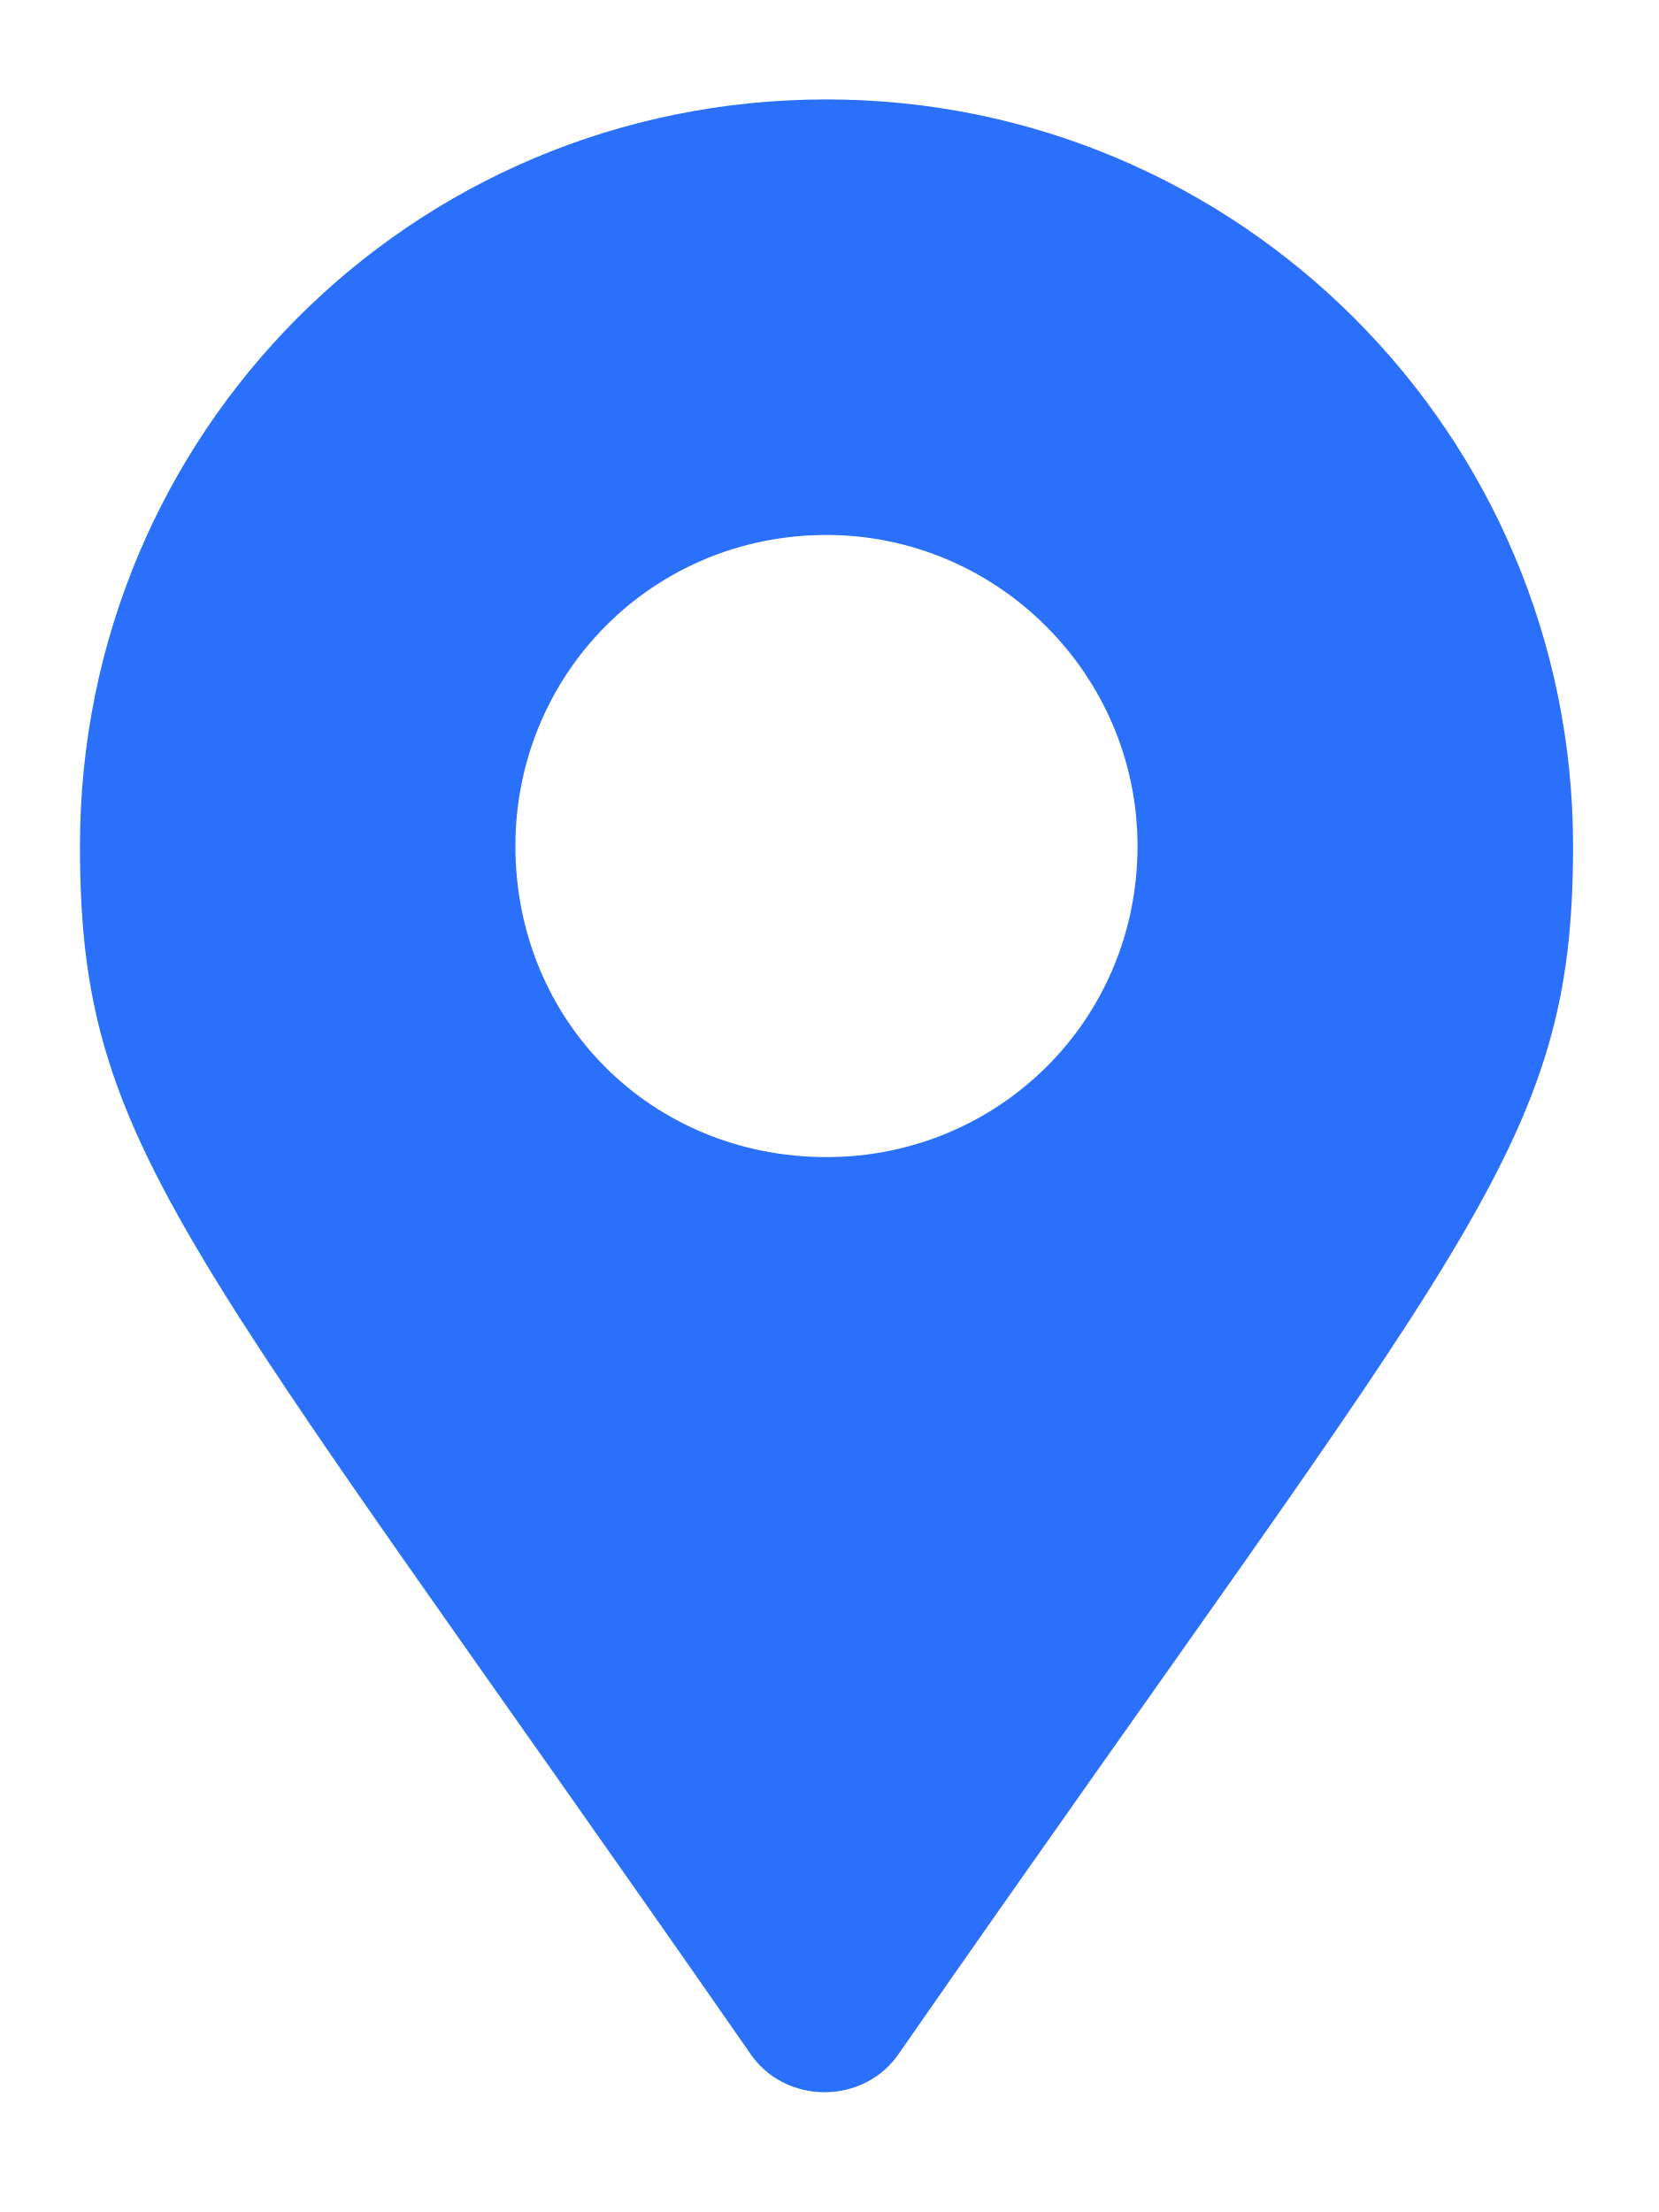
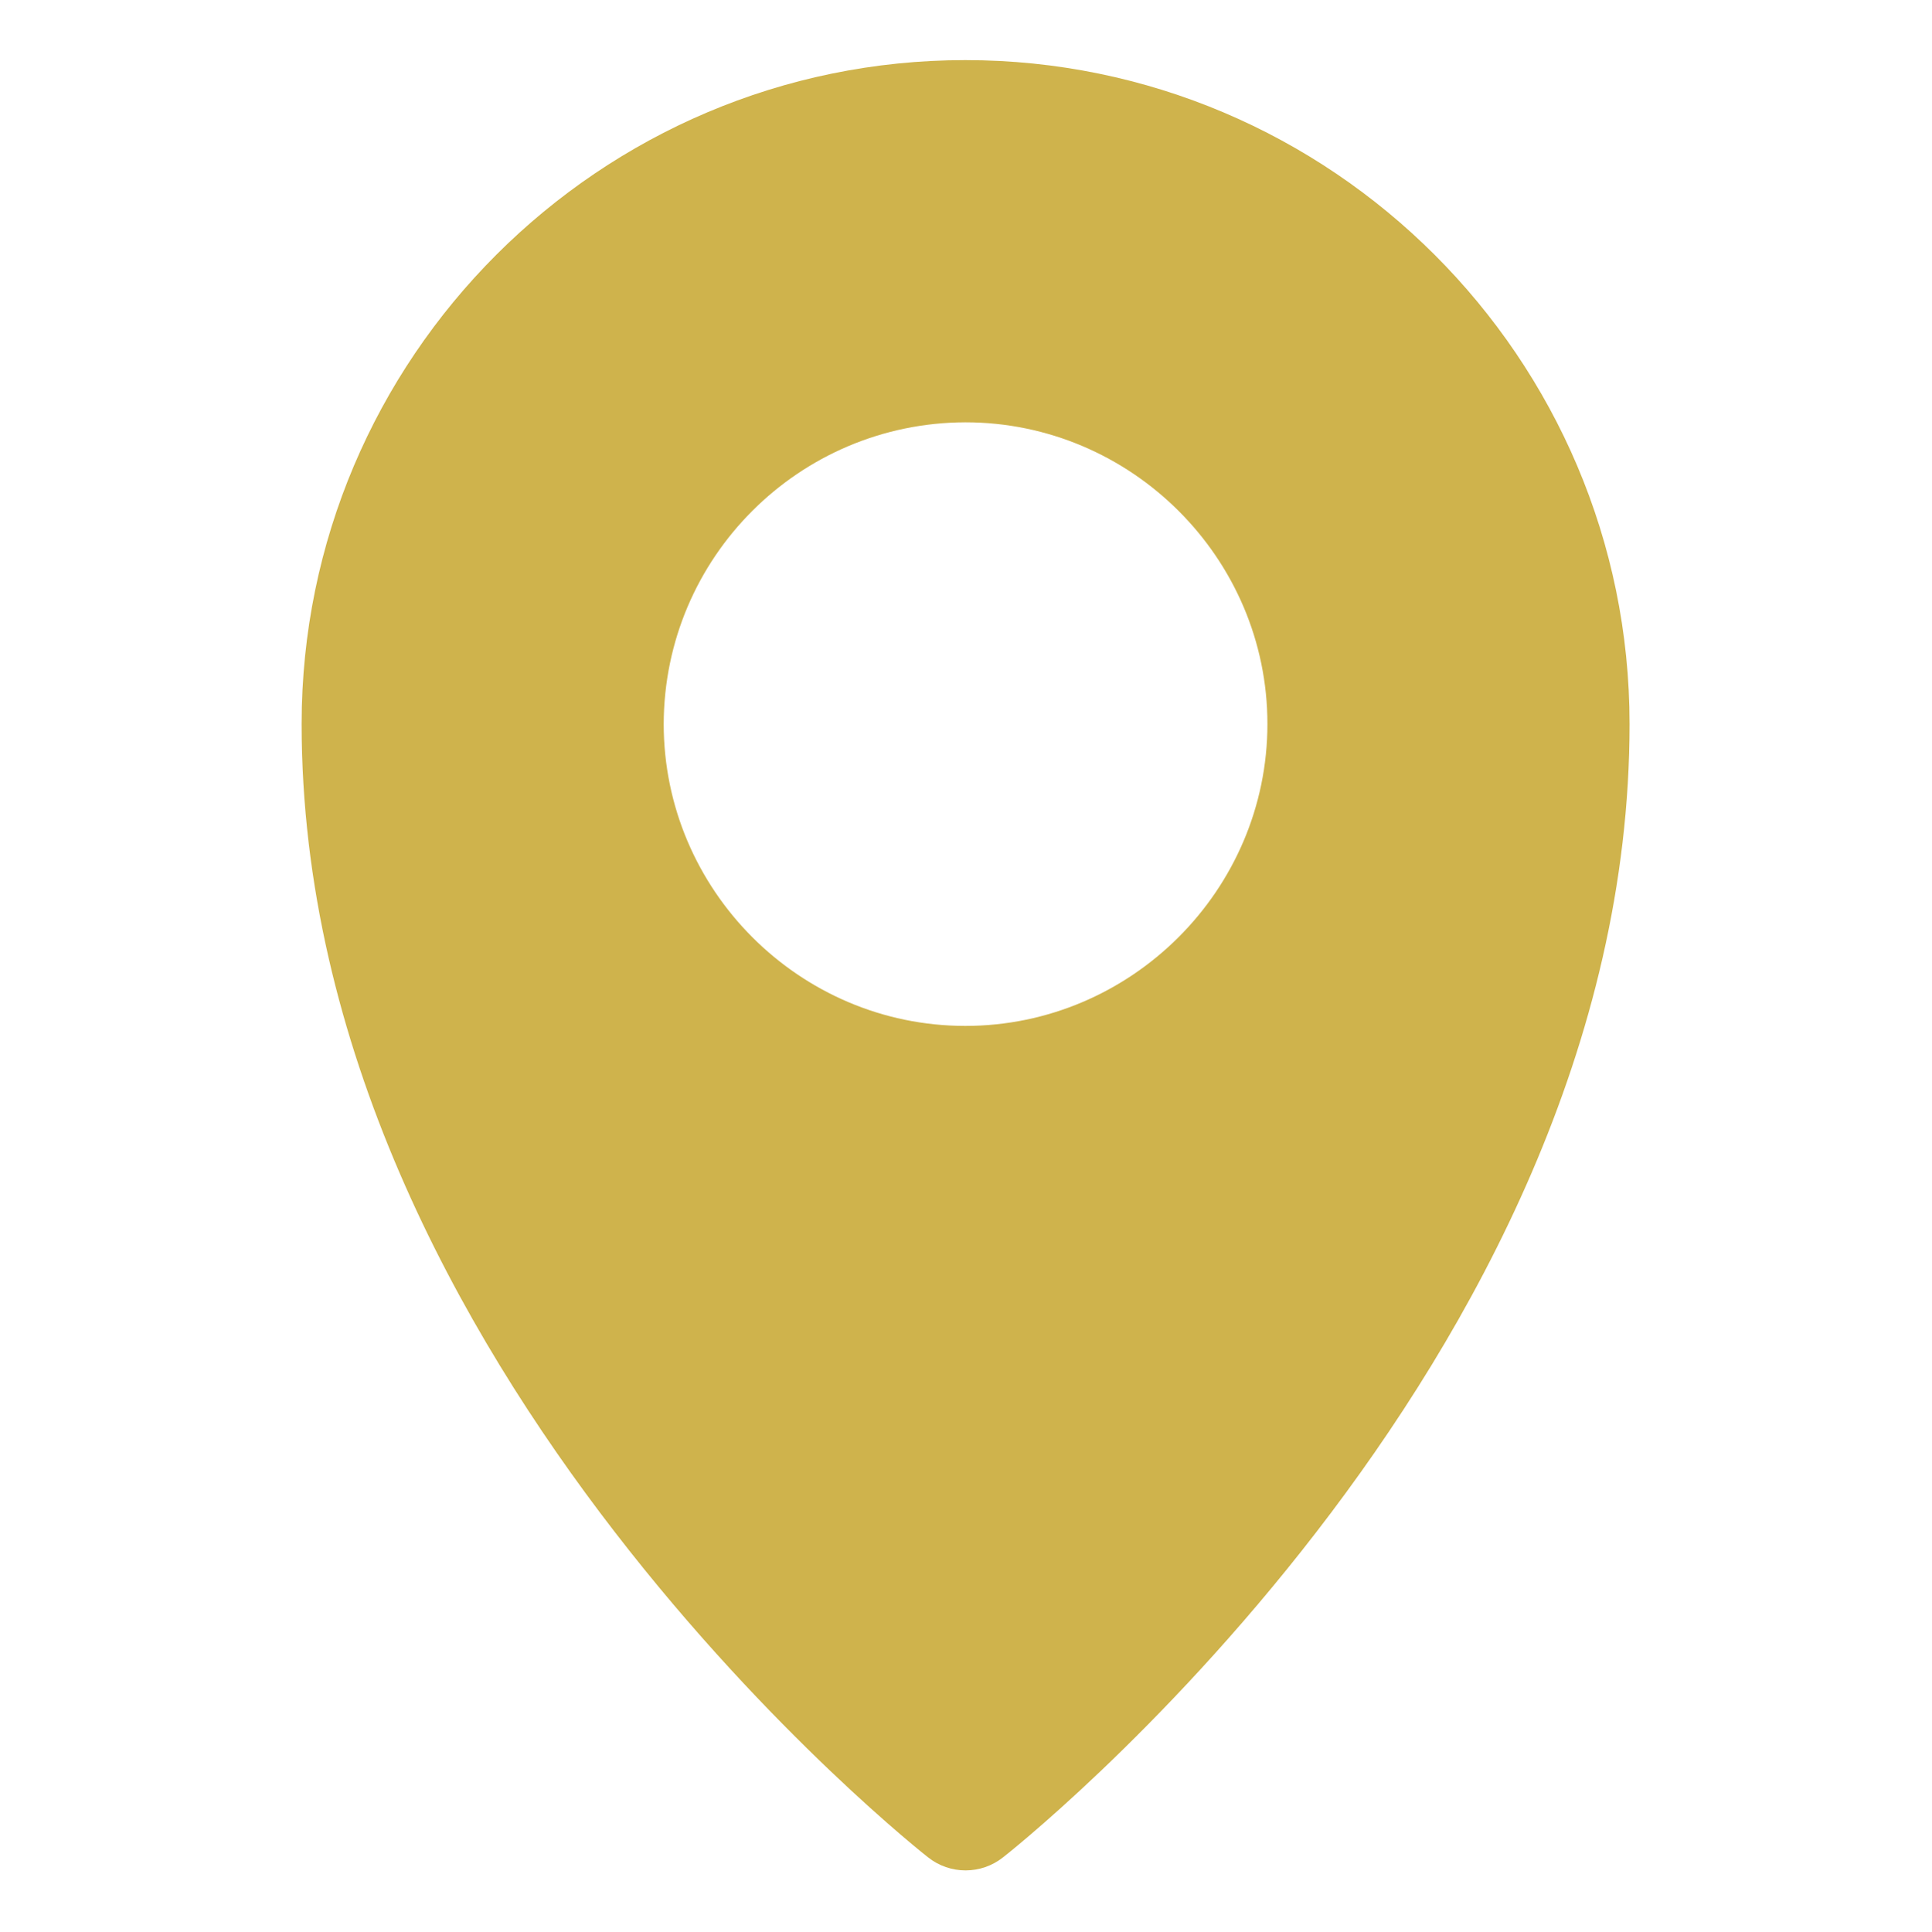
- <svg xmlns="http://www.w3.org/2000/svg" width="15" height="20" viewBox="0 0 15 20" fill="none">
-   <path d="M6.77 18.548C7.086 19.04 7.824 19.04 8.141 18.548C13.274 11.165 14.223 10.392 14.223 7.649C14.223 3.923 11.2 0.899 7.473 0.899C3.711 0.899 0.723 3.923 0.723 7.649C0.723 10.392 1.637 11.165 6.77 18.548ZM7.473 10.462C5.891 10.462 4.66 9.231 4.66 7.649C4.66 6.103 5.891 4.837 7.473 4.837C9.02 4.837 10.285 6.103 10.285 7.649C10.285 9.231 9.02 10.462 7.473 10.462Z" fill="#2B70FA" />
+ <svg xmlns="http://www.w3.org/2000/svg" viewBox="0 0 8.467 8.467">
+   <path d="M15.996.996c-6.063 0-10.998 4.937-10.998 11 0 10.669 10.379 18.78 10.379 18.78a1 1 0 0 0 1.246 0s10.38-8.111 10.38-18.78c0-6.063-4.944-11-11.007-11Zm0 6.002c2.75 0 5.006 2.249 5.006 4.998 0 2.75-2.256 5.004-5.006 5.004-2.75 0-4.998-2.254-4.998-5.004a5.012 5.012 0 0 1 4.998-4.998z" style="line-height:normal;font-variant-ligatures:normal;font-variant-position:normal;font-variant-caps:normal;font-variant-numeric:normal;font-variant-alternates:normal;font-feature-settings:normal;text-indent:0;text-align:start;text-decoration-line:none;text-decoration-style:solid;text-decoration-color:#000;text-transform:none;text-orientation:mixed;white-space:normal;shape-padding:0;isolation:auto;mix-blend-mode:normal;solid-color:#000;solid-opacity:1" transform="scale(.26458)" color="#000000" font-style="normal" font-variant="normal" font-weight="400" font-stretch="normal" font-size="medium" font-family="sans-serif" text-decoration="none" letter-spacing="normal" word-spacing="normal" writing-mode="lr-tb" direction="ltr" dominant-baseline="auto" baseline-shift="baseline" text-anchor="start" clip-rule="nonzero" display="inline" overflow="visible" visibility="visible" opacity="1" color-interpolation="sRGB" color-interpolation-filters="linearRGB" vector-effect="none" fill="#cfb34c" fill-opacity="1" fill-rule="nonzero" stroke="none" stroke-width="2" stroke-linecap="round" stroke-linejoin="round" stroke-miterlimit="4" stroke-dasharray="none" stroke-dashoffset="0" stroke-opacity="1" paint-order="stroke fill markers" color-rendering="auto" image-rendering="auto" shape-rendering="auto" text-rendering="auto" enable-background="accumulate" class="fill-000000" />
</svg>
